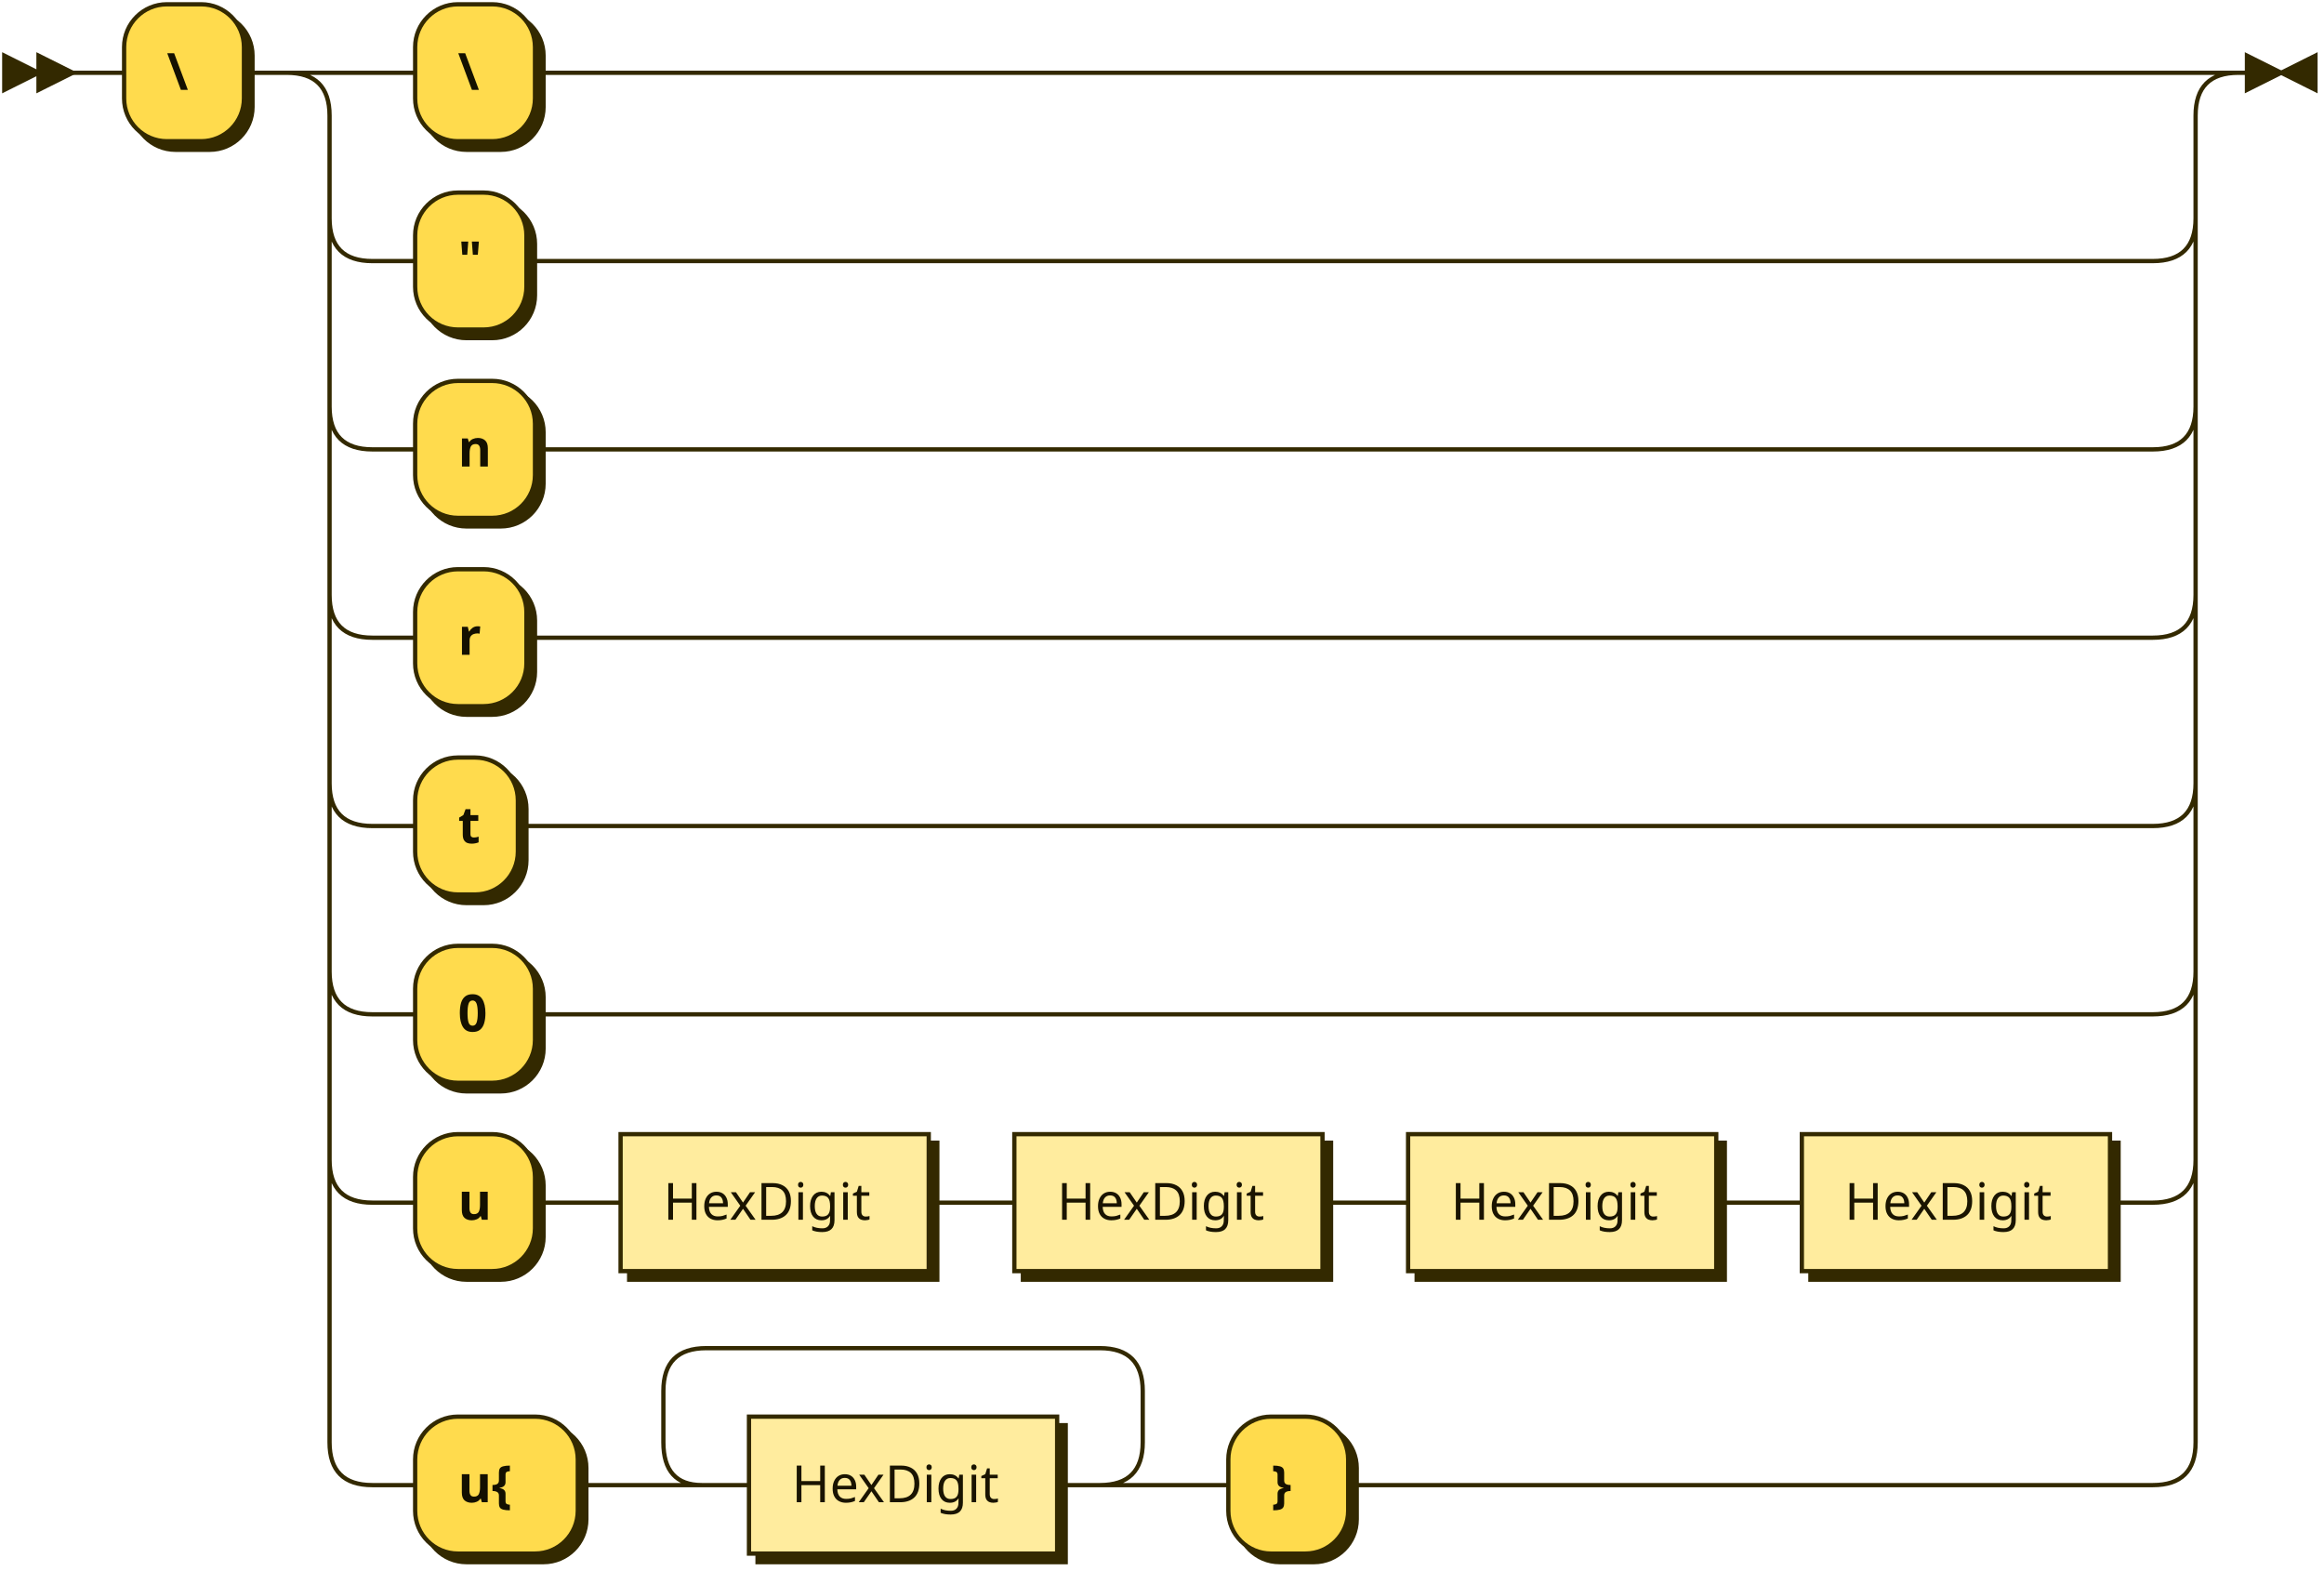
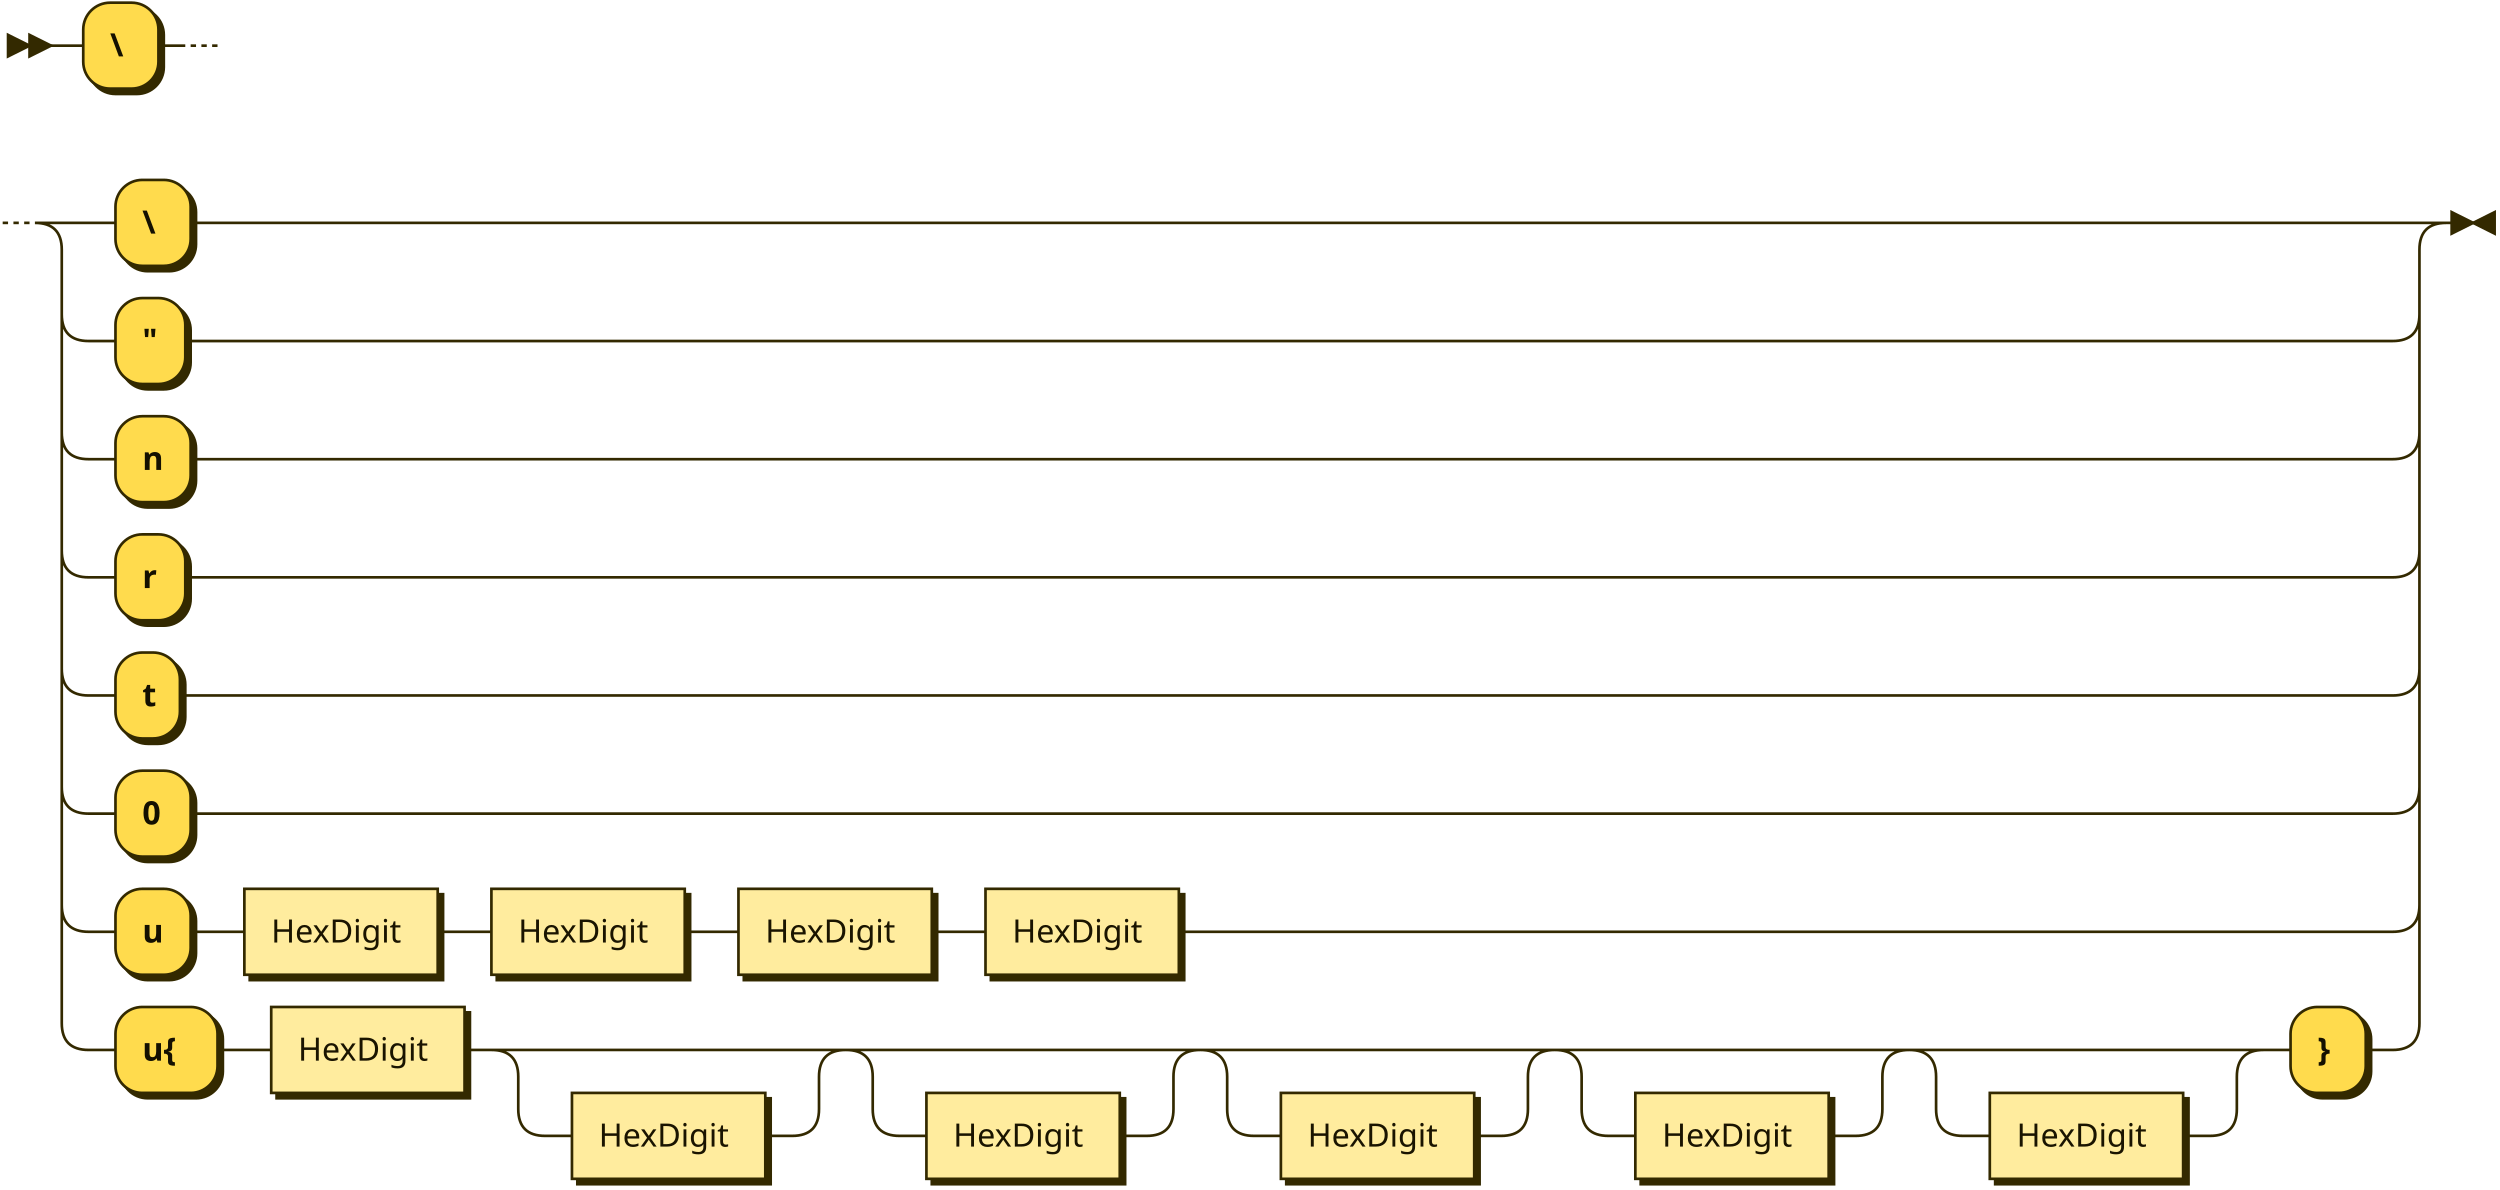
- <svg xmlns="http://www.w3.org/2000/svg" xmlns:xlink="http://www.w3.org/1999/xlink" width="543" height="367">
+ <svg xmlns="http://www.w3.org/2000/svg" xmlns:xlink="http://www.w3.org/1999/xlink" width="931" height="443">
  <defs>
    <style type="text/css">
    @namespace "http://www.w3.org/2000/svg";
    .line                 {fill: none; stroke: #332900; stroke-width: 1;}
    .bold-line            {stroke: #141000; shape-rendering: crispEdges; stroke-width: 2;}
    .thin-line            {stroke: #1F1800; shape-rendering: crispEdges}
    .filled               {fill: #332900; stroke: none;}
    text.terminal         {font-family: Verdana, Sans-serif;
                            font-size: 12px;
                            fill: #141000;
                            font-weight: bold;
                          }
    text.nonterminal      {font-family: Verdana, Sans-serif;
                            font-size: 12px;
                            fill: #1A1400;
                            font-weight: normal;
                          }
    text.regexp           {font-family: Verdana, Sans-serif;
                            font-size: 12px;
                            fill: #1F1800;
                            font-weight: normal;
                          }
    rect, circle, polygon {fill: #332900; stroke: #332900;}
    rect.terminal         {fill: #FFDB4D; stroke: #332900; stroke-width: 1;}
    rect.nonterminal      {fill: #FFEC9E; stroke: #332900; stroke-width: 1;}
    rect.text             {fill: none; stroke: none;}
    polygon.regexp        {fill: #FFF4C7; stroke: #332900; stroke-width: 1;}
  </style>
  </defs>
-   <polygon points="9 17 1 13 1 21" />
-   <polygon points="17 17 9 13 9 21" />
-   <rect x="31" y="3" width="28" height="32" rx="10" />
-   <rect x="29" y="1" width="28" height="32" class="terminal" rx="10" />
-   <text class="terminal" x="39" y="21">\</text>
-   <rect x="99" y="3" width="28" height="32" rx="10" />
-   <rect x="97" y="1" width="28" height="32" class="terminal" rx="10" />
-   <text class="terminal" x="107" y="21">\</text>
-   <rect x="99" y="47" width="26" height="32" rx="10" />
-   <rect x="97" y="45" width="26" height="32" class="terminal" rx="10" />
-   <text class="terminal" x="107" y="65">"</text>
-   <rect x="99" y="91" width="28" height="32" rx="10" />
-   <rect x="97" y="89" width="28" height="32" class="terminal" rx="10" />
-   <text class="terminal" x="107" y="109">n</text>
-   <rect x="99" y="135" width="26" height="32" rx="10" />
-   <rect x="97" y="133" width="26" height="32" class="terminal" rx="10" />
-   <text class="terminal" x="107" y="153">r</text>
-   <rect x="99" y="179" width="24" height="32" rx="10" />
-   <rect x="97" y="177" width="24" height="32" class="terminal" rx="10" />
-   <text class="terminal" x="107" y="197">t</text>
-   <rect x="99" y="223" width="28" height="32" rx="10" />
-   <rect x="97" y="221" width="28" height="32" class="terminal" rx="10" />
-   <text class="terminal" x="107" y="241">0</text>
-   <rect x="99" y="267" width="28" height="32" rx="10" />
-   <rect x="97" y="265" width="28" height="32" class="terminal" rx="10" />
-   <text class="terminal" x="107" y="285">u</text>
+   <polygon points="11 17 3 13 3 21" />
+   <polygon points="19 17 11 13 11 21" />
+   <rect x="33" y="3" width="28" height="32" rx="10" />
+   <rect x="31" y="1" width="28" height="32" class="terminal" rx="10" />
+   <text class="terminal" x="41" y="21">\</text>
+   <rect x="45" y="69" width="28" height="32" rx="10" />
+   <rect x="43" y="67" width="28" height="32" class="terminal" rx="10" />
+   <text class="terminal" x="53" y="87">\</text>
+   <rect x="45" y="113" width="26" height="32" rx="10" />
+   <rect x="43" y="111" width="26" height="32" class="terminal" rx="10" />
+   <text class="terminal" x="53" y="131">"</text>
+   <rect x="45" y="157" width="28" height="32" rx="10" />
+   <rect x="43" y="155" width="28" height="32" class="terminal" rx="10" />
+   <text class="terminal" x="53" y="175">n</text>
+   <rect x="45" y="201" width="26" height="32" rx="10" />
+   <rect x="43" y="199" width="26" height="32" class="terminal" rx="10" />
+   <text class="terminal" x="53" y="219">r</text>
+   <rect x="45" y="245" width="24" height="32" rx="10" />
+   <rect x="43" y="243" width="24" height="32" class="terminal" rx="10" />
+   <text class="terminal" x="53" y="263">t</text>
+   <rect x="45" y="289" width="28" height="32" rx="10" />
+   <rect x="43" y="287" width="28" height="32" class="terminal" rx="10" />
+   <text class="terminal" x="53" y="307">0</text>
+   <rect x="45" y="333" width="28" height="32" rx="10" />
+   <rect x="43" y="331" width="28" height="32" class="terminal" rx="10" />
+   <text class="terminal" x="53" y="351">u</text>
  <a xlink:href="#HexDigit" xlink:title="HexDigit">
-     <rect x="147" y="267" width="72" height="32" />
-     <rect x="145" y="265" width="72" height="32" class="nonterminal" />
-     <text class="nonterminal" x="155" y="285">HexDigit</text>
+     <rect x="93" y="333" width="72" height="32" />
+     <rect x="91" y="331" width="72" height="32" class="nonterminal" />
+     <text class="nonterminal" x="101" y="351">HexDigit</text>
  </a>
  <a xlink:href="#HexDigit" xlink:title="HexDigit">
-     <rect x="239" y="267" width="72" height="32" />
-     <rect x="237" y="265" width="72" height="32" class="nonterminal" />
-     <text class="nonterminal" x="247" y="285">HexDigit</text>
+     <rect x="185" y="333" width="72" height="32" />
+     <rect x="183" y="331" width="72" height="32" class="nonterminal" />
+     <text class="nonterminal" x="193" y="351">HexDigit</text>
  </a>
  <a xlink:href="#HexDigit" xlink:title="HexDigit">
-     <rect x="331" y="267" width="72" height="32" />
-     <rect x="329" y="265" width="72" height="32" class="nonterminal" />
-     <text class="nonterminal" x="339" y="285">HexDigit</text>
+     <rect x="277" y="333" width="72" height="32" />
+     <rect x="275" y="331" width="72" height="32" class="nonterminal" />
+     <text class="nonterminal" x="285" y="351">HexDigit</text>
  </a>
  <a xlink:href="#HexDigit" xlink:title="HexDigit">
-     <rect x="423" y="267" width="72" height="32" />
-     <rect x="421" y="265" width="72" height="32" class="nonterminal" />
-     <text class="nonterminal" x="431" y="285">HexDigit</text>
+     <rect x="369" y="333" width="72" height="32" />
+     <rect x="367" y="331" width="72" height="32" class="nonterminal" />
+     <text class="nonterminal" x="377" y="351">HexDigit</text>
  </a>
-   <rect x="99" y="333" width="38" height="32" rx="10" />
-   <rect x="97" y="331" width="38" height="32" class="terminal" rx="10" />
-   <text class="terminal" x="107" y="351">u{</text>
+   <rect x="45" y="377" width="38" height="32" rx="10" />
+   <rect x="43" y="375" width="38" height="32" class="terminal" rx="10" />
+   <text class="terminal" x="53" y="395">u{</text>
  <a xlink:href="#HexDigit" xlink:title="HexDigit">
-     <rect x="177" y="333" width="72" height="32" />
-     <rect x="175" y="331" width="72" height="32" class="nonterminal" />
-     <text class="nonterminal" x="185" y="351">HexDigit</text>
+     <rect x="103" y="377" width="72" height="32" />
+     <rect x="101" y="375" width="72" height="32" class="nonterminal" />
+     <text class="nonterminal" x="111" y="395">HexDigit</text>
  </a>
-   <rect x="289" y="333" width="28" height="32" rx="10" />
-   <rect x="287" y="331" width="28" height="32" class="terminal" rx="10" />
-   <text class="terminal" x="297" y="351">}</text>
-   <path class="line" d="m17 17 h2 m0 0 h10 m28 0 h10 m20 0 h10 m28 0 h10 m0 0 h368 m-436 0 h20 m416 0 h20 m-456 0 q10 0 10 10 m436 0 q0 -10 10 -10 m-446 10 v24 m436 0 v-24 m-436 24 q0 10 10 10 m416 0 q10 0 10 -10 m-426 10 h10 m26 0 h10 m0 0 h370 m-426 -10 v20 m436 0 v-20 m-436 20 v24 m436 0 v-24 m-436 24 q0 10 10 10 m416 0 q10 0 10 -10 m-426 10 h10 m28 0 h10 m0 0 h368 m-426 -10 v20 m436 0 v-20 m-436 20 v24 m436 0 v-24 m-436 24 q0 10 10 10 m416 0 q10 0 10 -10 m-426 10 h10 m26 0 h10 m0 0 h370 m-426 -10 v20 m436 0 v-20 m-436 20 v24 m436 0 v-24 m-436 24 q0 10 10 10 m416 0 q10 0 10 -10 m-426 10 h10 m24 0 h10 m0 0 h372 m-426 -10 v20 m436 0 v-20 m-436 20 v24 m436 0 v-24 m-436 24 q0 10 10 10 m416 0 q10 0 10 -10 m-426 10 h10 m28 0 h10 m0 0 h368 m-426 -10 v20 m436 0 v-20 m-436 20 v24 m436 0 v-24 m-436 24 q0 10 10 10 m416 0 q10 0 10 -10 m-426 10 h10 m28 0 h10 m0 0 h10 m72 0 h10 m0 0 h10 m72 0 h10 m0 0 h10 m72 0 h10 m0 0 h10 m72 0 h10 m-426 -10 v20 m436 0 v-20 m-436 20 v46 m436 0 v-46 m-436 46 q0 10 10 10 m416 0 q10 0 10 -10 m-426 10 h10 m38 0 h10 m20 0 h10 m72 0 h10 m-112 0 l20 0 m-1 0 q-9 0 -9 -10 l0 -12 q0 -10 10 -10 m92 32 l20 0 m-20 0 q10 0 10 -10 l0 -12 q0 -10 -10 -10 m-92 0 h10 m0 0 h82 m20 32 h10 m28 0 h10 m0 0 h178 m23 -330 h-3" />
-   <polygon points="533 17 541 13 541 21" />
-   <polygon points="533 17 525 13 525 21" />
+   <a xlink:href="#HexDigit" xlink:title="HexDigit">
+     <rect x="215" y="409" width="72" height="32" />
+     <rect x="213" y="407" width="72" height="32" class="nonterminal" />
+     <text class="nonterminal" x="223" y="427">HexDigit</text>
+   </a>
+   <a xlink:href="#HexDigit" xlink:title="HexDigit">
+     <rect x="347" y="409" width="72" height="32" />
+     <rect x="345" y="407" width="72" height="32" class="nonterminal" />
+     <text class="nonterminal" x="355" y="427">HexDigit</text>
+   </a>
+   <a xlink:href="#HexDigit" xlink:title="HexDigit">
+     <rect x="479" y="409" width="72" height="32" />
+     <rect x="477" y="407" width="72" height="32" class="nonterminal" />
+     <text class="nonterminal" x="487" y="427">HexDigit</text>
+   </a>
+   <a xlink:href="#HexDigit" xlink:title="HexDigit">
+     <rect x="611" y="409" width="72" height="32" />
+     <rect x="609" y="407" width="72" height="32" class="nonterminal" />
+     <text class="nonterminal" x="619" y="427">HexDigit</text>
+   </a>
+   <a xlink:href="#HexDigit" xlink:title="HexDigit">
+     <rect x="743" y="409" width="72" height="32" />
+     <rect x="741" y="407" width="72" height="32" class="nonterminal" />
+     <text class="nonterminal" x="751" y="427">HexDigit</text>
+   </a>
+   <rect x="855" y="377" width="28" height="32" rx="10" />
+   <rect x="853" y="375" width="28" height="32" class="terminal" rx="10" />
+   <text class="terminal" x="863" y="395">}</text>
+   <path class="line" d="m19 17 h2 m0 0 h10 m28 0 h10 m2 0 l2 0 m2 0 l2 0 m2 0 l2 0 m-80 66 l2 0 m2 0 l2 0 m2 0 l2 0 m22 0 h10 m28 0 h10 m0 0 h810 m-878 0 h20 m858 0 h20 m-898 0 q10 0 10 10 m878 0 q0 -10 10 -10 m-888 10 v24 m878 0 v-24 m-878 24 q0 10 10 10 m858 0 q10 0 10 -10 m-868 10 h10 m26 0 h10 m0 0 h812 m-868 -10 v20 m878 0 v-20 m-878 20 v24 m878 0 v-24 m-878 24 q0 10 10 10 m858 0 q10 0 10 -10 m-868 10 h10 m28 0 h10 m0 0 h810 m-868 -10 v20 m878 0 v-20 m-878 20 v24 m878 0 v-24 m-878 24 q0 10 10 10 m858 0 q10 0 10 -10 m-868 10 h10 m26 0 h10 m0 0 h812 m-868 -10 v20 m878 0 v-20 m-878 20 v24 m878 0 v-24 m-878 24 q0 10 10 10 m858 0 q10 0 10 -10 m-868 10 h10 m24 0 h10 m0 0 h814 m-868 -10 v20 m878 0 v-20 m-878 20 v24 m878 0 v-24 m-878 24 q0 10 10 10 m858 0 q10 0 10 -10 m-868 10 h10 m28 0 h10 m0 0 h810 m-868 -10 v20 m878 0 v-20 m-878 20 v24 m878 0 v-24 m-878 24 q0 10 10 10 m858 0 q10 0 10 -10 m-868 10 h10 m28 0 h10 m0 0 h10 m72 0 h10 m0 0 h10 m72 0 h10 m0 0 h10 m72 0 h10 m0 0 h10 m72 0 h10 m0 0 h442 m-868 -10 v20 m878 0 v-20 m-878 20 v24 m878 0 v-24 m-878 24 q0 10 10 10 m858 0 q10 0 10 -10 m-868 10 h10 m38 0 h10 m0 0 h10 m72 0 h10 m20 0 h10 m0 0 h82 m-112 0 h20 m92 0 h20 m-132 0 q10 0 10 10 m112 0 q0 -10 10 -10 m-122 10 v12 m112 0 v-12 m-112 12 q0 10 10 10 m92 0 q10 0 10 -10 m-102 10 h10 m72 0 h10 m40 -32 h10 m0 0 h82 m-112 0 h20 m92 0 h20 m-132 0 q10 0 10 10 m112 0 q0 -10 10 -10 m-122 10 v12 m112 0 v-12 m-112 12 q0 10 10 10 m92 0 q10 0 10 -10 m-102 10 h10 m72 0 h10 m40 -32 h10 m0 0 h82 m-112 0 h20 m92 0 h20 m-132 0 q10 0 10 10 m112 0 q0 -10 10 -10 m-122 10 v12 m112 0 v-12 m-112 12 q0 10 10 10 m92 0 q10 0 10 -10 m-102 10 h10 m72 0 h10 m40 -32 h10 m0 0 h82 m-112 0 h20 m92 0 h20 m-132 0 q10 0 10 10 m112 0 q0 -10 10 -10 m-122 10 v12 m112 0 v-12 m-112 12 q0 10 10 10 m92 0 q10 0 10 -10 m-102 10 h10 m72 0 h10 m40 -32 h10 m0 0 h82 m-112 0 h20 m92 0 h20 m-132 0 q10 0 10 10 m112 0 q0 -10 10 -10 m-122 10 v12 m112 0 v-12 m-112 12 q0 10 10 10 m92 0 q10 0 10 -10 m-102 10 h10 m72 0 h10 m20 -32 h10 m28 0 h10 m23 -308 h-3" />
+   <polygon points="921 83 929 79 929 87" />
+   <polygon points="921 83 913 79 913 87" />
</svg>
